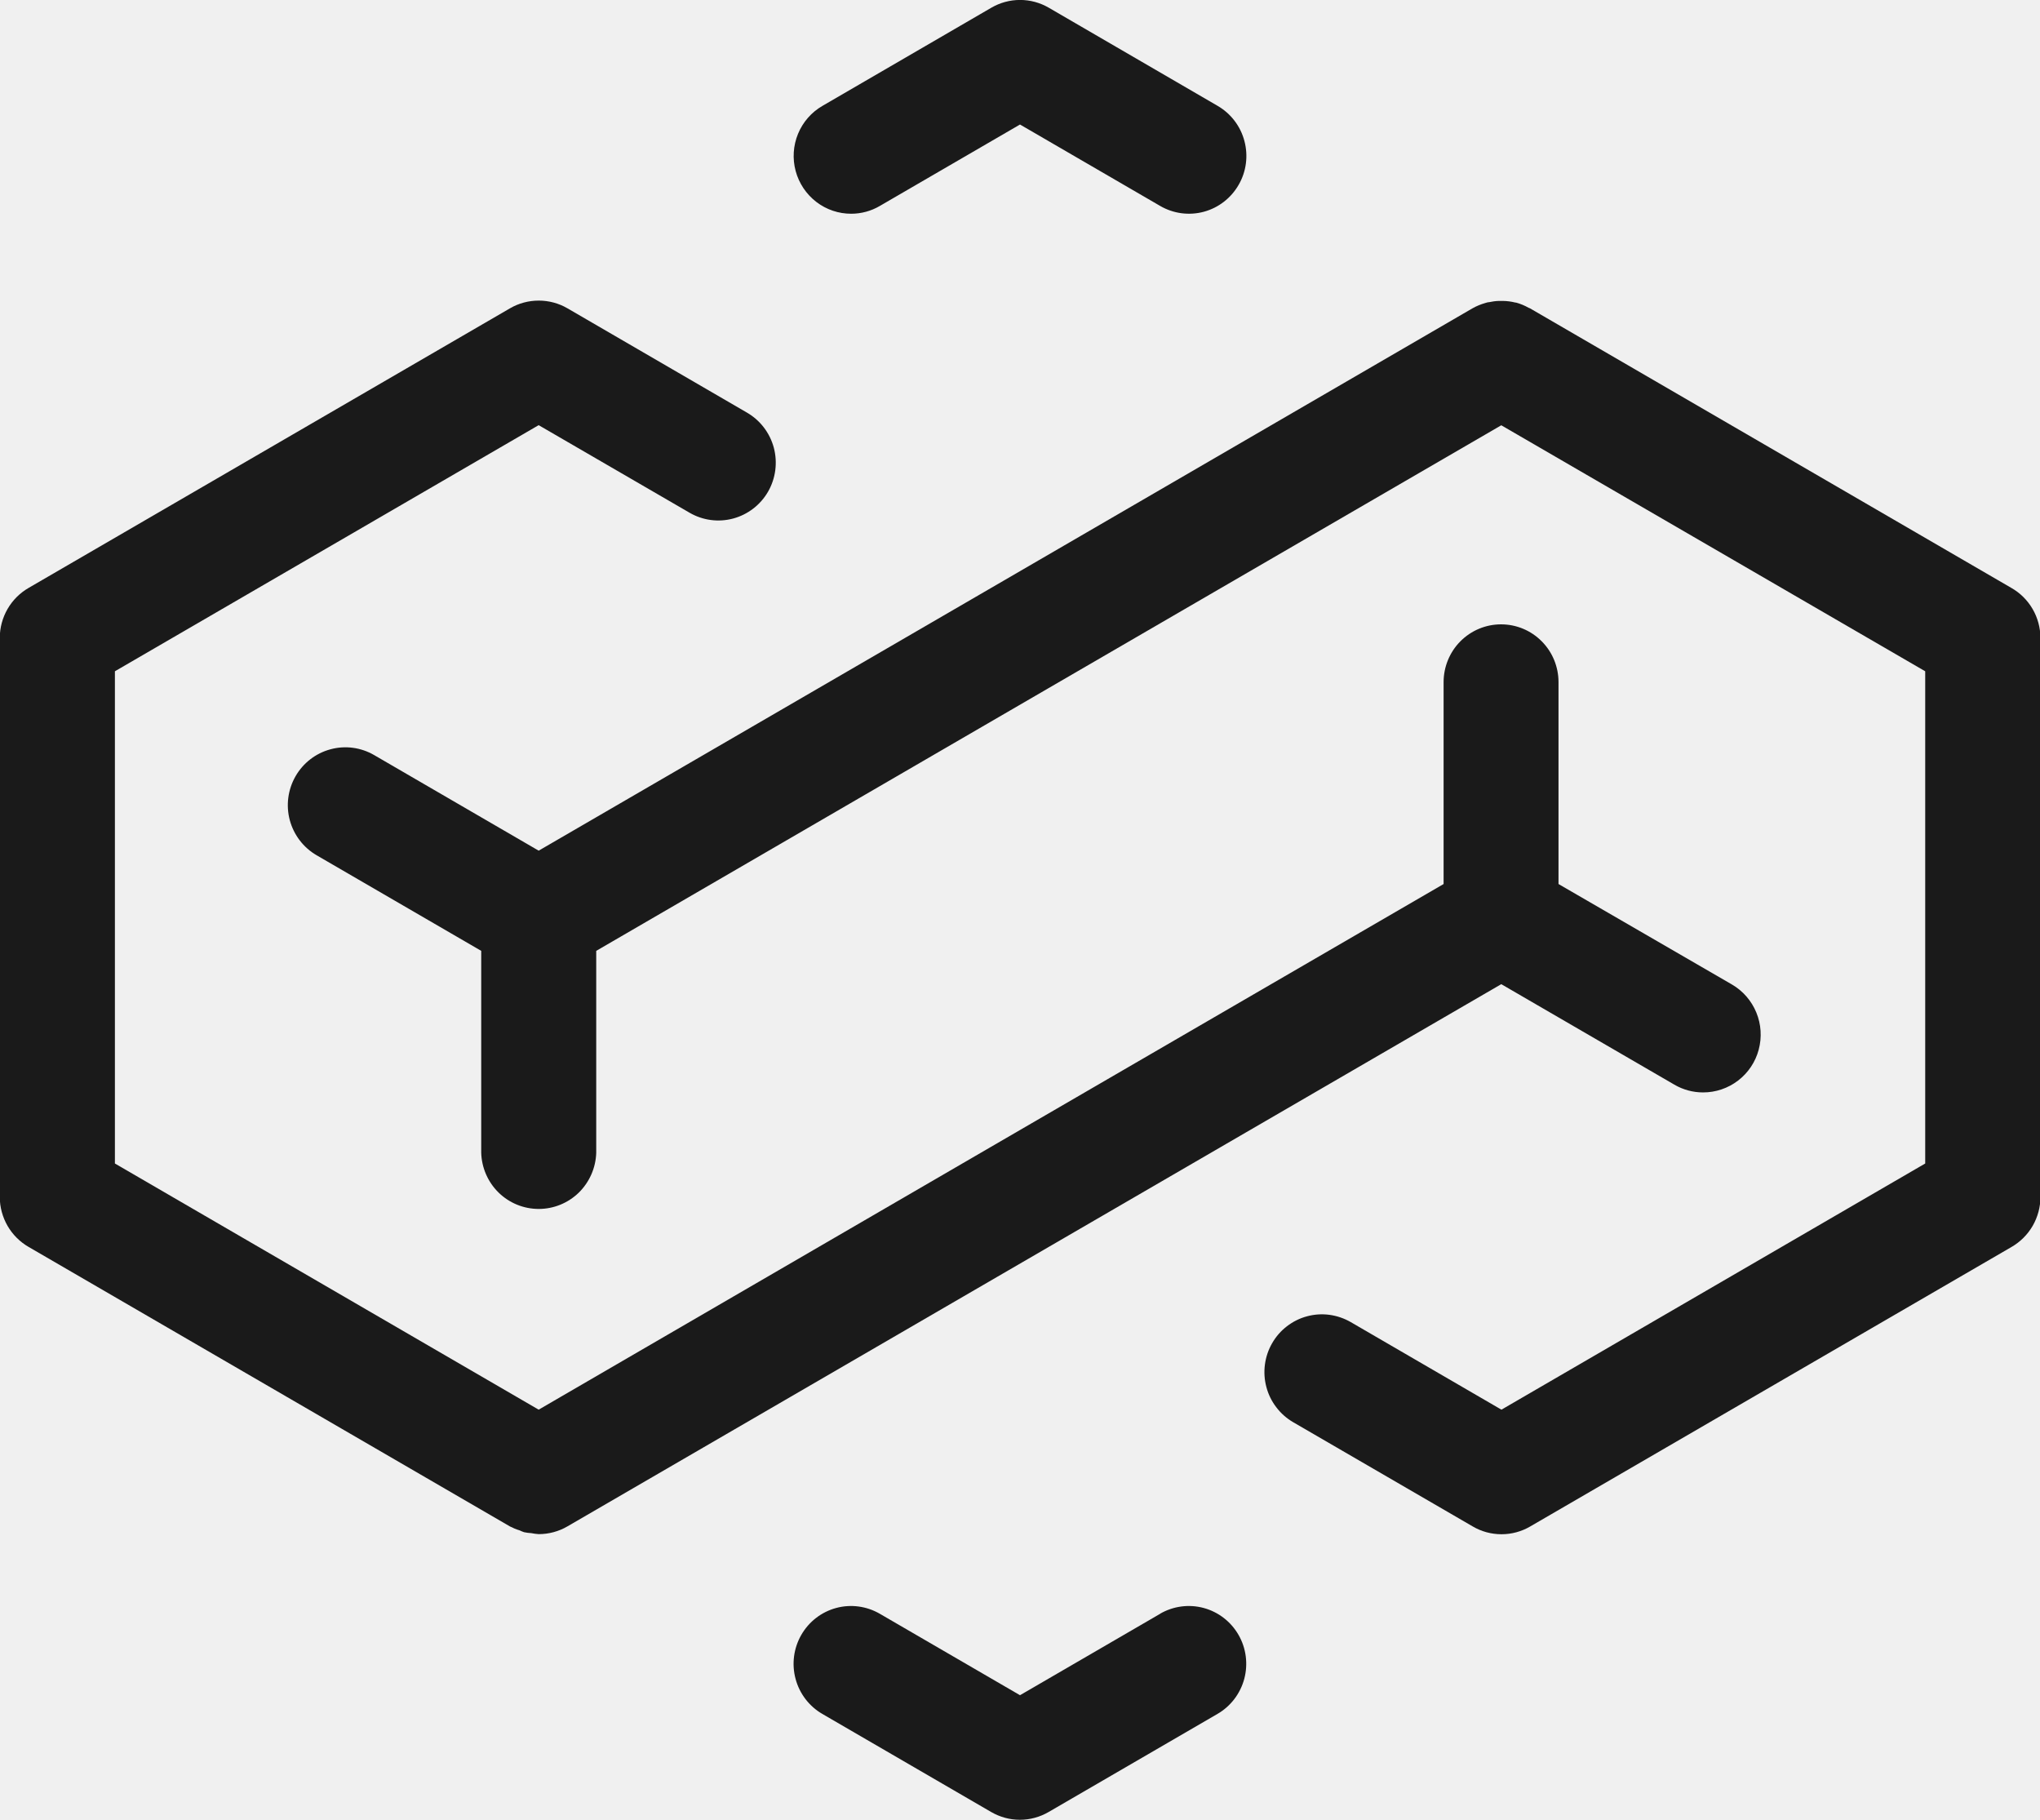
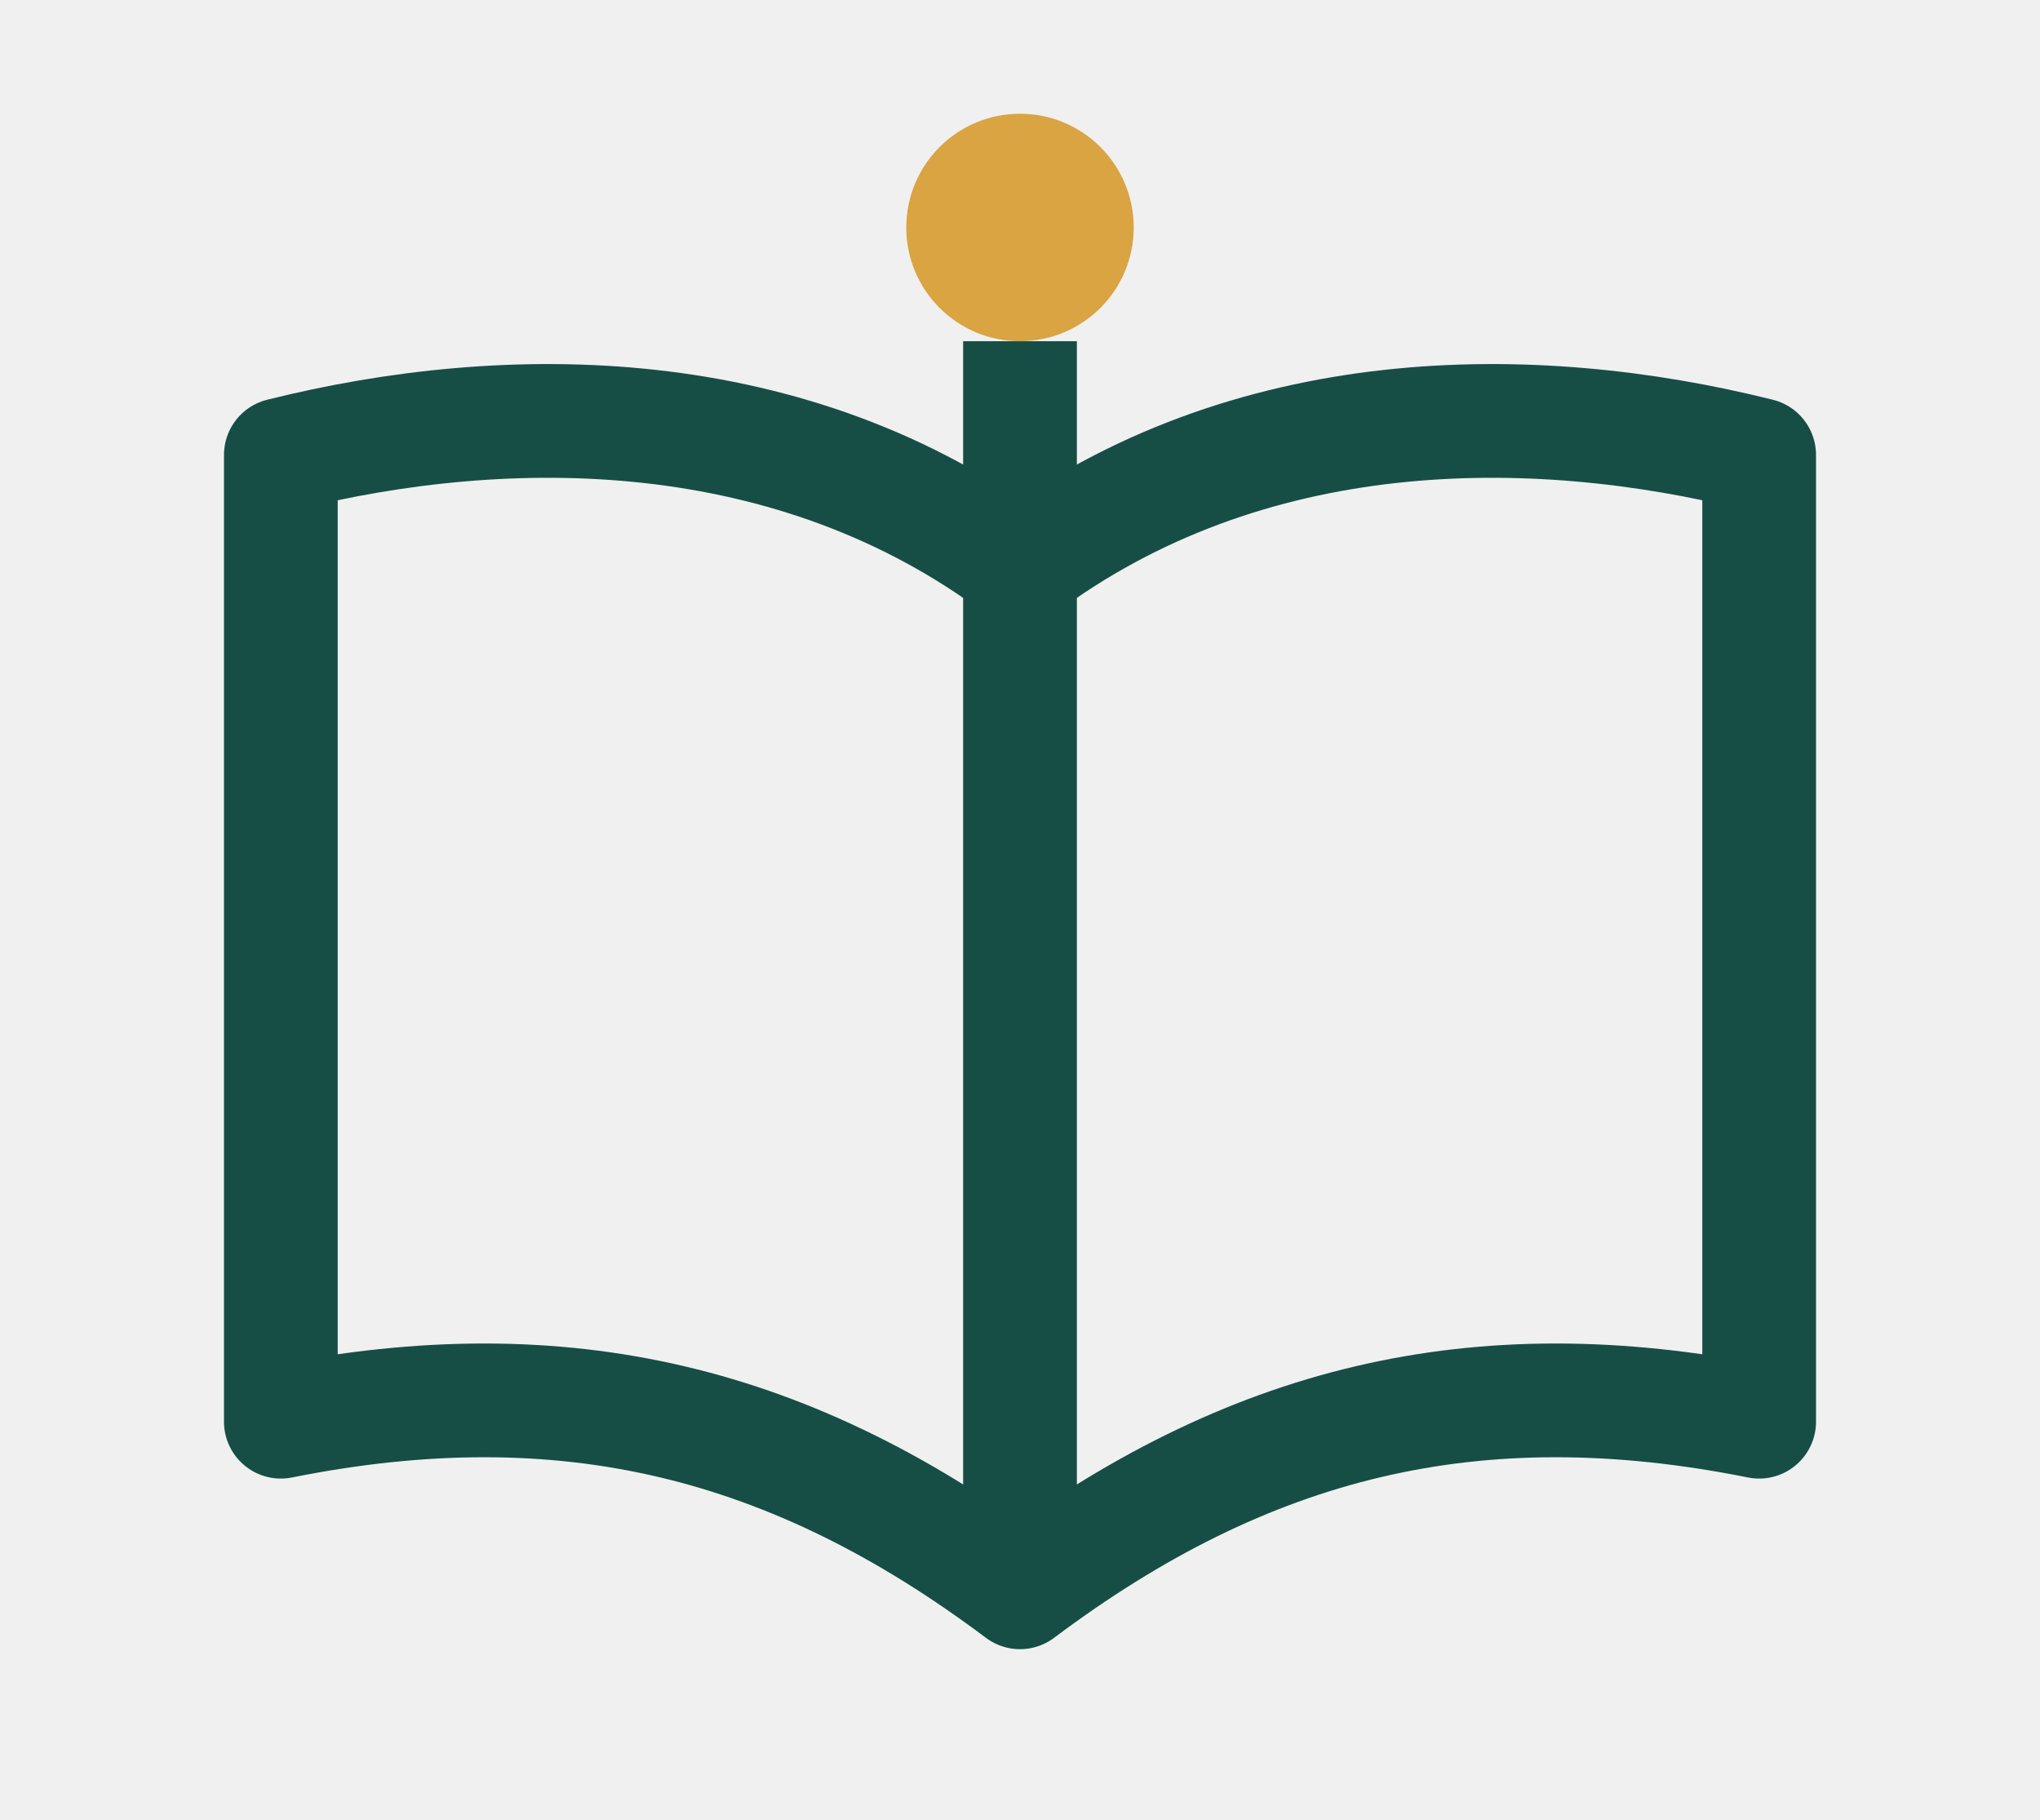
- <svg xmlns="http://www.w3.org/2000/svg" width="37" height="33" viewBox="0 0 37 33" fill="none">
-   <g clip-path="url(#clip0_37_301)">
-     <path d="M36.478 10.66L27.749 5.591C27.741 5.587 27.733 5.585 27.724 5.581C27.652 5.54 27.576 5.509 27.497 5.487H27.486C27.411 5.468 27.334 5.458 27.257 5.457C27.233 5.457 27.209 5.457 27.186 5.457C27.125 5.459 27.065 5.467 27.006 5.48C26.983 5.48 26.96 5.489 26.938 5.495C26.858 5.518 26.78 5.55 26.707 5.591L17.979 10.66L9.77 15.426L6.785 13.692C6.545 13.553 6.26 13.515 5.993 13.588C5.726 13.66 5.498 13.836 5.36 14.077C5.222 14.318 5.184 14.604 5.256 14.873C5.328 15.141 5.503 15.37 5.742 15.509L8.728 17.243V20.904C8.736 21.177 8.849 21.436 9.044 21.627C9.239 21.817 9.499 21.923 9.771 21.923C10.042 21.923 10.303 21.817 10.498 21.627C10.692 21.436 10.806 21.177 10.814 20.904V17.243L19.021 12.477L27.229 7.712L34.918 12.173V21.099L27.232 25.563L24.497 23.974C24.378 23.906 24.247 23.861 24.111 23.843C23.976 23.825 23.838 23.834 23.706 23.87C23.573 23.905 23.45 23.967 23.341 24.051C23.232 24.134 23.141 24.239 23.073 24.358C23.004 24.477 22.96 24.609 22.942 24.745C22.924 24.882 22.933 25.021 22.969 25.154C23.004 25.287 23.065 25.411 23.149 25.52C23.232 25.63 23.336 25.721 23.454 25.79L26.712 27.681C26.87 27.774 27.05 27.822 27.233 27.822C27.416 27.822 27.595 27.774 27.754 27.681L36.483 22.613C36.642 22.521 36.775 22.389 36.867 22.23C36.959 22.07 37.008 21.889 37.008 21.705V11.568C37.007 11.383 36.958 11.202 36.865 11.042C36.772 10.883 36.639 10.751 36.478 10.66Z" fill="#1A1A1A" />
-     <path d="M15.437 3.876C15.619 3.876 15.799 3.828 15.957 3.735L18.5 2.258L21.043 3.735C21.282 3.874 21.567 3.912 21.834 3.84C22.101 3.768 22.328 3.592 22.466 3.351C22.605 3.111 22.642 2.825 22.57 2.556C22.499 2.287 22.324 2.059 22.085 1.92L19.022 0.14C18.864 0.048 18.684 -0.001 18.501 -0.001C18.318 -0.001 18.138 0.048 17.98 0.14L14.917 1.92C14.718 2.035 14.562 2.213 14.474 2.427C14.386 2.641 14.371 2.878 14.431 3.101C14.491 3.324 14.623 3.521 14.805 3.661C14.988 3.802 15.212 3.877 15.442 3.876H15.437Z" fill="#1A1A1A" />
-     <path d="M21.043 29.264L18.5 30.741L15.957 29.264C15.717 29.125 15.433 29.087 15.166 29.159C14.899 29.231 14.671 29.407 14.533 29.648C14.395 29.888 14.357 30.174 14.429 30.443C14.5 30.712 14.675 30.941 14.914 31.08L17.977 32.859C18.136 32.951 18.315 33 18.498 33C18.681 33 18.861 32.951 19.019 32.859L22.082 31.08C22.322 30.941 22.496 30.712 22.568 30.443C22.639 30.174 22.602 29.888 22.464 29.648C22.326 29.407 22.098 29.231 21.831 29.159C21.564 29.087 21.279 29.125 21.04 29.264H21.043Z" fill="#1A1A1A" />
-     <path d="M27.229 17.847L30.368 19.669C30.525 19.761 30.705 19.81 30.887 19.81C31.117 19.811 31.341 19.735 31.524 19.595C31.707 19.455 31.839 19.258 31.898 19.035C31.958 18.811 31.943 18.574 31.855 18.361C31.767 18.147 31.612 17.969 31.413 17.853L28.267 16.031V12.37C28.267 12.092 28.158 11.825 27.962 11.629C27.767 11.432 27.502 11.322 27.225 11.322C26.949 11.322 26.684 11.432 26.488 11.629C26.293 11.825 26.183 12.092 26.183 12.37V16.031L17.976 20.796L10.169 25.331L9.77 25.563L2.084 21.099V12.173L9.77 7.71L12.507 9.298C12.746 9.437 13.031 9.475 13.298 9.403C13.565 9.331 13.793 9.155 13.931 8.915C14.069 8.674 14.106 8.388 14.035 8.119C13.963 7.851 13.789 7.622 13.549 7.483L10.292 5.591C10.134 5.499 9.954 5.451 9.771 5.451C9.588 5.451 9.408 5.499 9.25 5.591L0.521 10.66C0.361 10.752 0.229 10.884 0.137 11.043C0.045 11.203 -0.004 11.384 -0.004 11.568V21.705C-0.004 21.889 0.045 22.07 0.137 22.23C0.229 22.389 0.361 22.521 0.521 22.613L9.25 27.681C9.306 27.71 9.364 27.734 9.425 27.752C9.451 27.765 9.478 27.776 9.505 27.785C9.548 27.794 9.592 27.8 9.636 27.802C9.68 27.811 9.725 27.817 9.77 27.82C9.953 27.82 10.133 27.772 10.291 27.68L27.229 17.847Z" fill="#1A1A1A" />
-   </g>
-   <defs>
-     <clipPath id="clip0_37_301">
-       <rect width="37" height="33" fill="white" />
-     </clipPath>
-   </defs>
+ <svg xmlns="http://www.w3.org/2000/svg" width="37" height="33" viewBox="0 0 32 32" fill="none">
+   <path d="M16 10C12 7 7 7 3 8v17c5-1 9 0 13 3 4-3 8-4 13-3V8c-4-1-9-1-13 2Z" fill="none" stroke="#164E46" stroke-width="2" stroke-linejoin="round" />
+   <path d="M16 10v18M16 6v4" stroke="#164E46" stroke-width="2" />
+   <circle cx="16" cy="4" r="2" fill="#D9A441" />
</svg>
